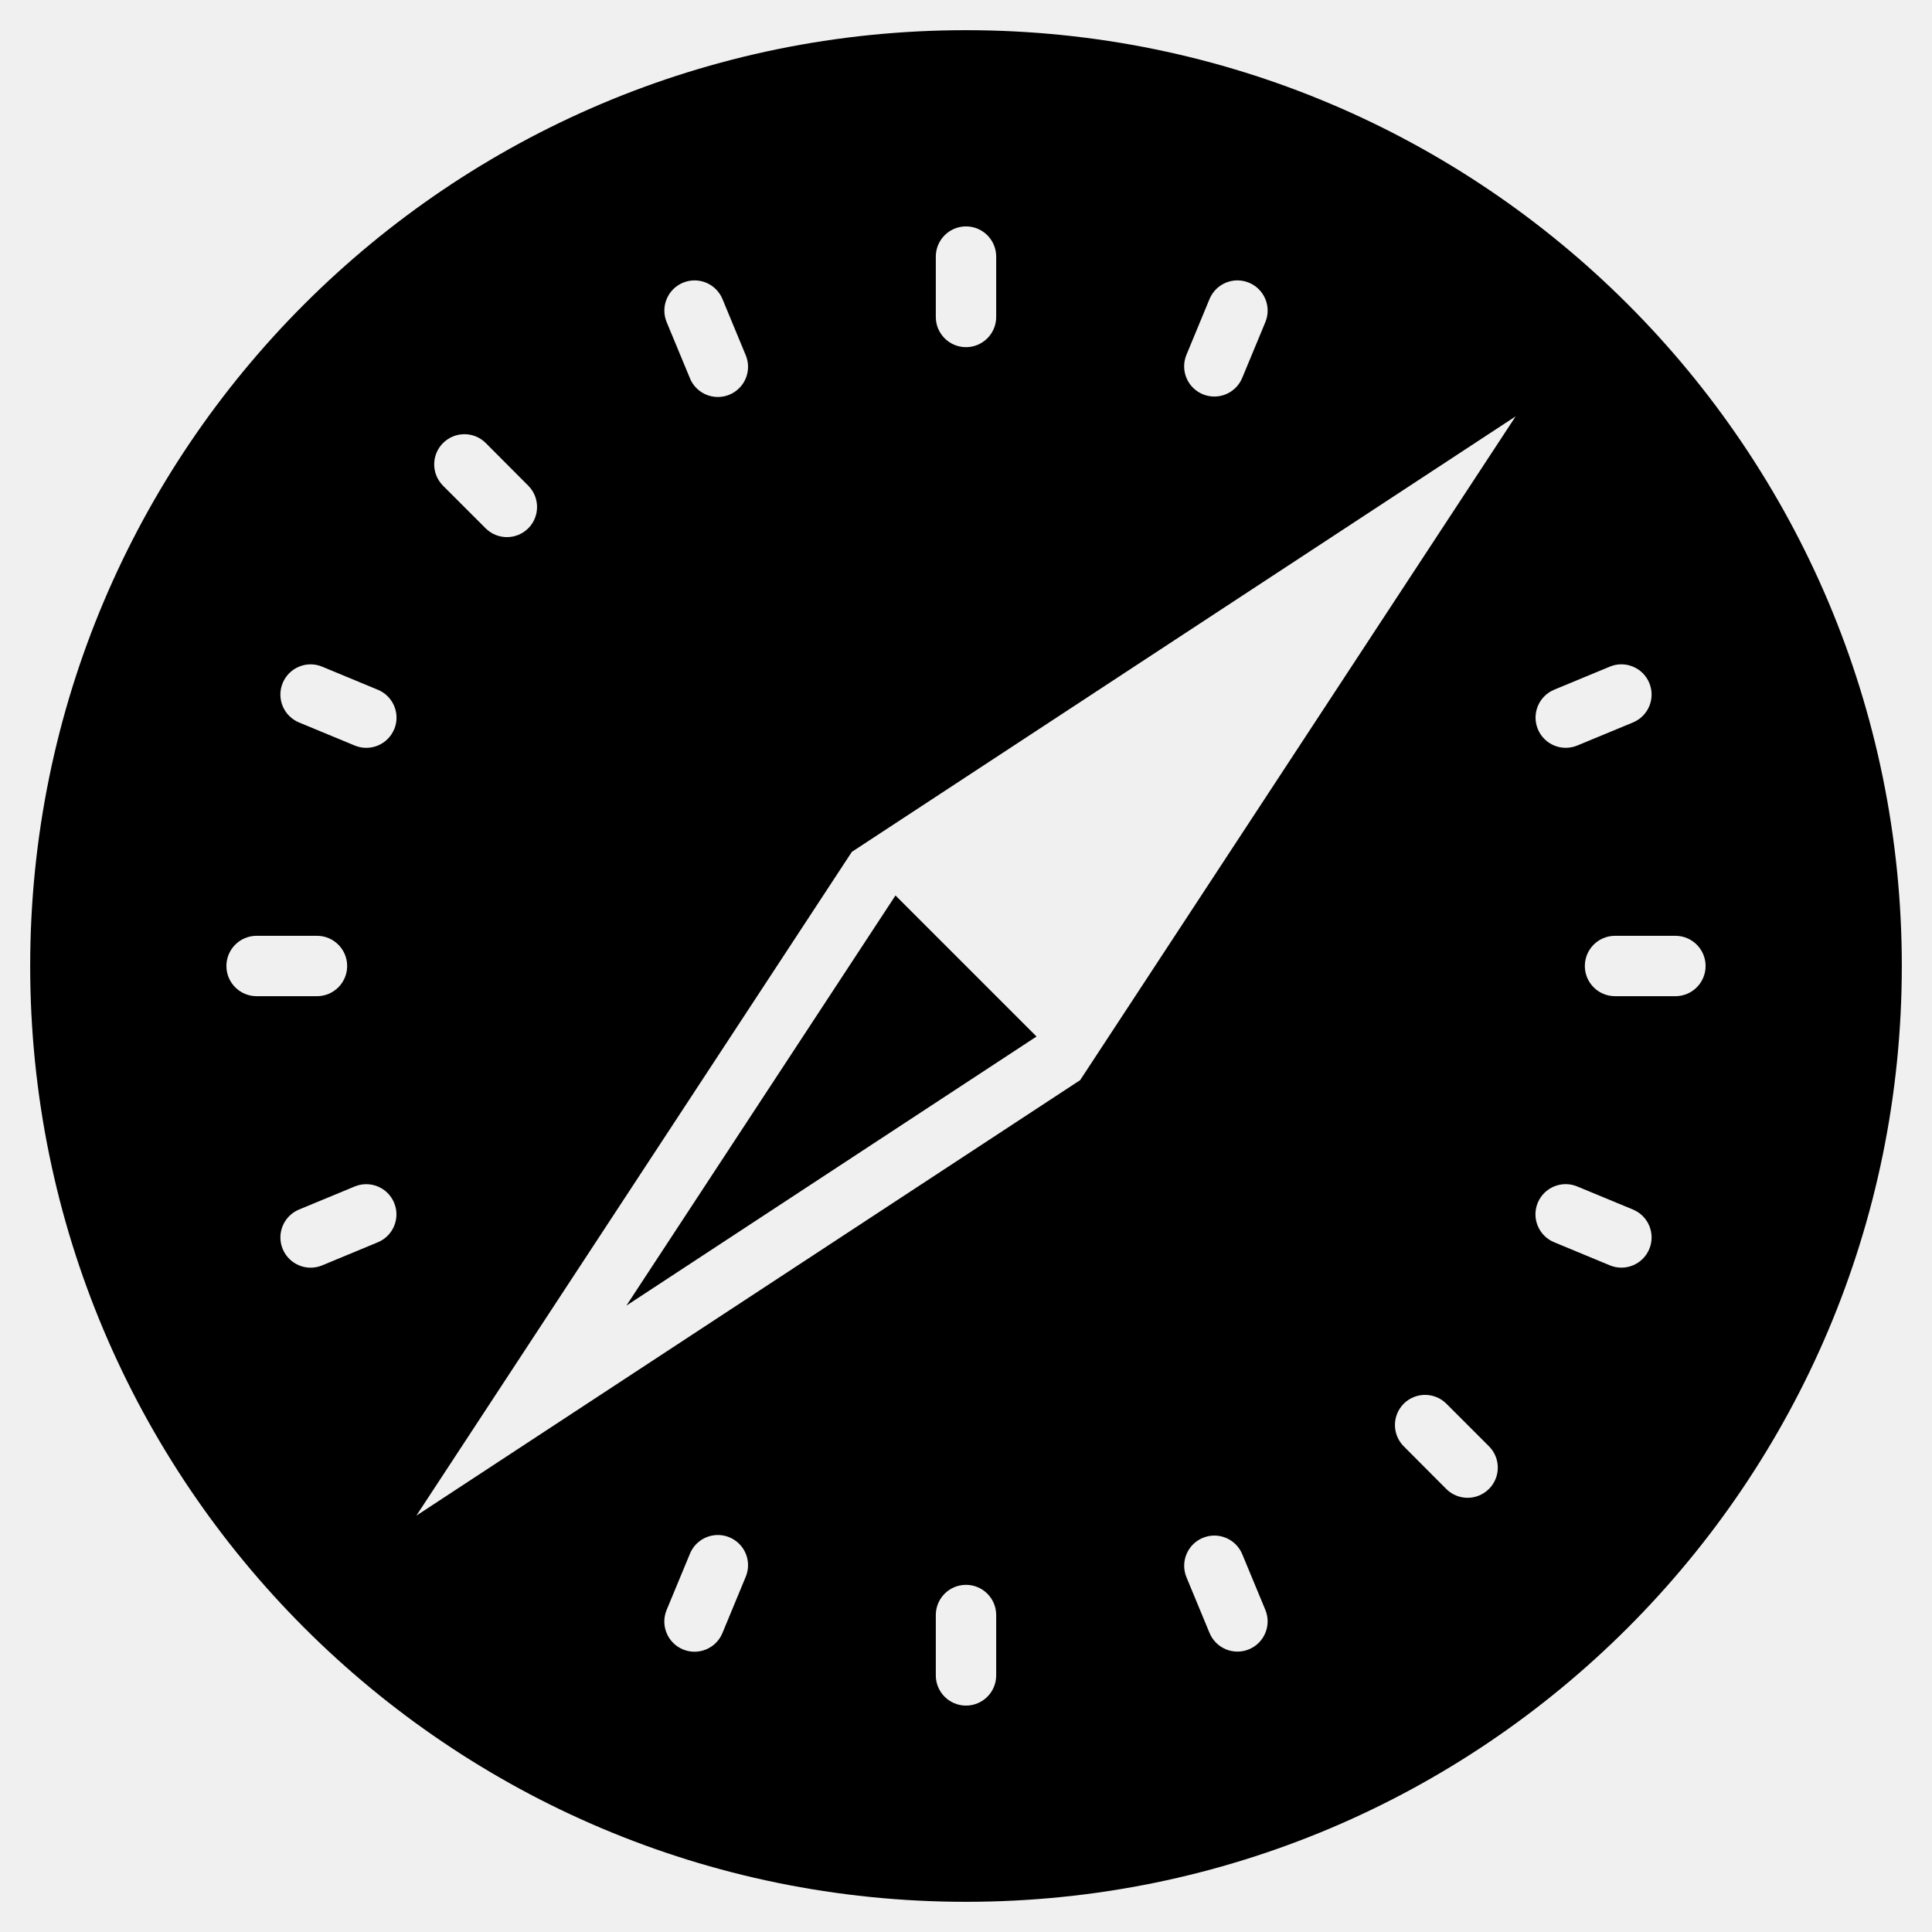
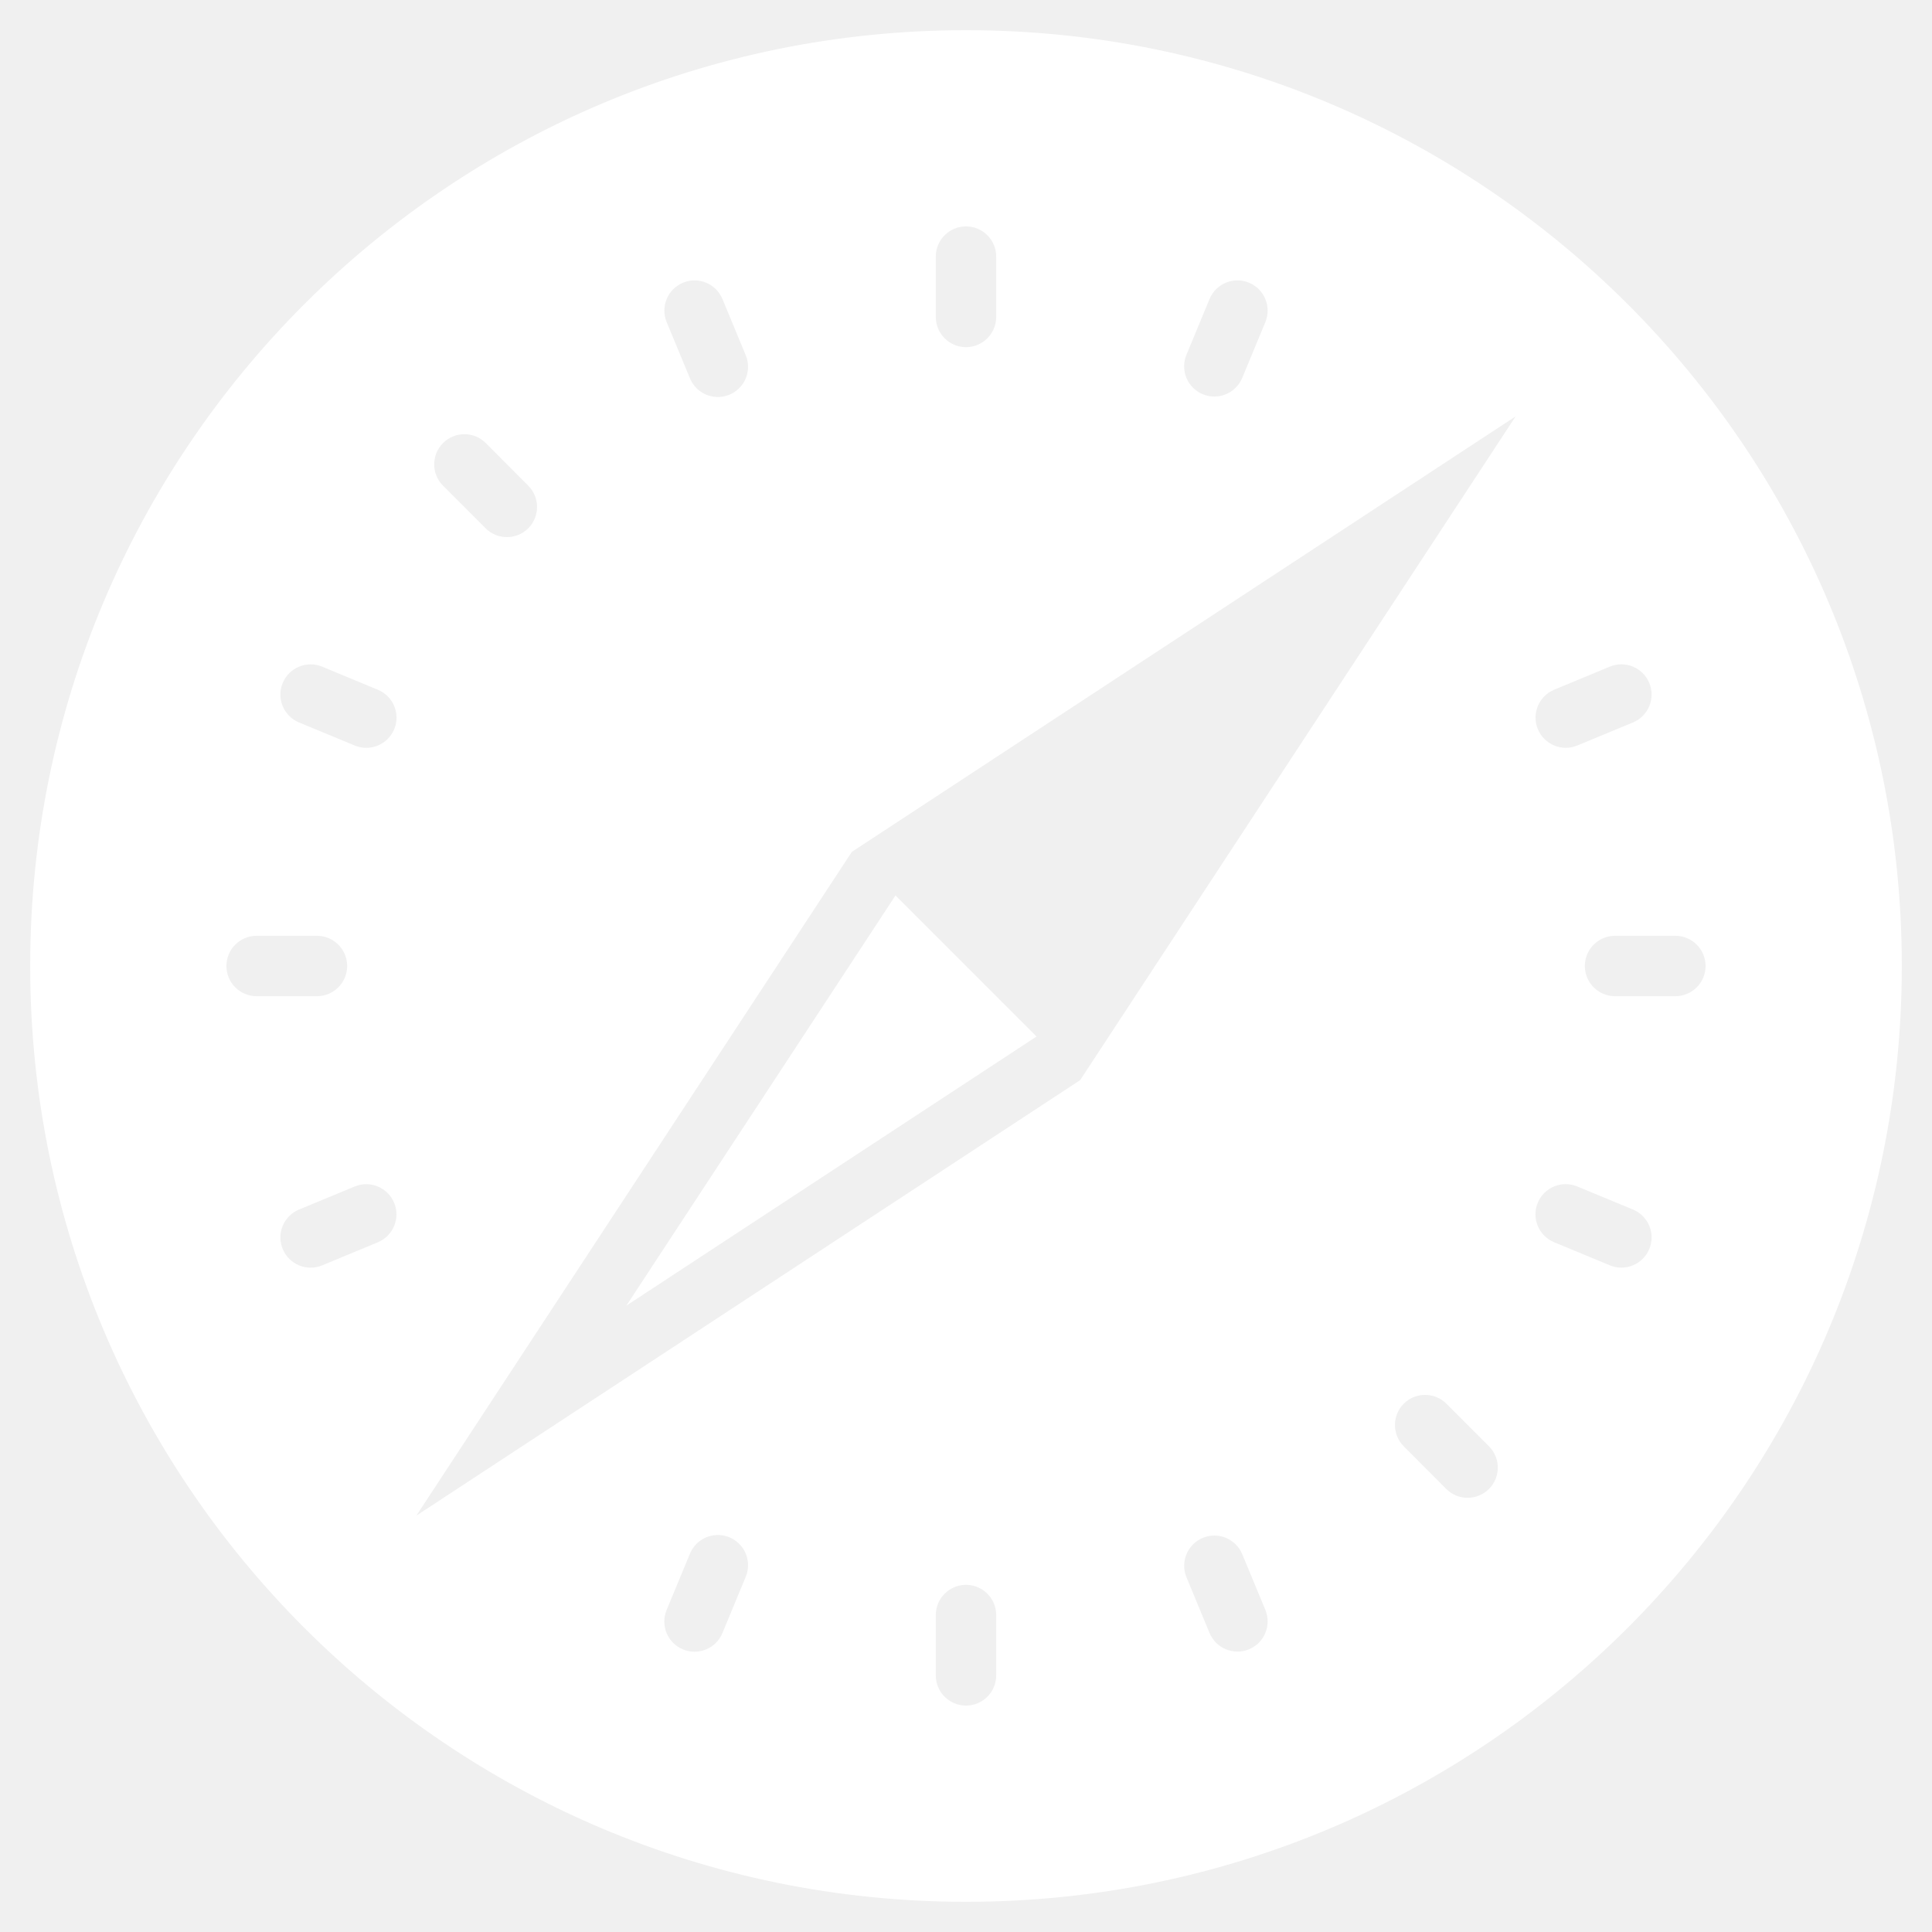
<svg xmlns="http://www.w3.org/2000/svg" aria-hidden="true" focusable="false" data-prefix="fab" data-icon="safari" class="svg-inline--fa fa-safari fa-w-16  footIcon" role="img" viewBox="0 0 512 512">
-   <path fill="currentColor" d="M274.69,274.69l-37.38-37.38L166,346ZM256,8C119,8,8,119,8,256S119,504,256,504,504,393,504,256,393,8,256,8ZM411.85,182.79l14.78-6.13A8,8,0,0,1,437.08,181h0a8,8,0,0,1-4.33,10.46L418,197.57a8,8,0,0,1-10.45-4.33h0A8,8,0,0,1,411.85,182.79ZM314.43,94l6.12-14.78A8,8,0,0,1,331,74.92h0a8,8,0,0,1,4.33,10.45l-6.13,14.78a8,8,0,0,1-10.45,4.33h0A8,8,0,0,1,314.43,94ZM256,60h0a8,8,0,0,1,8,8V84a8,8,0,0,1-8,8h0a8,8,0,0,1-8-8V68A8,8,0,0,1,256,60ZM181,74.92a8,8,0,0,1,10.46,4.33L197.57,94a8,8,0,1,1-14.78,6.12l-6.13-14.78A8,8,0,0,1,181,74.92Zm-63.58,42.49h0a8,8,0,0,1,11.31,0L140,128.72A8,8,0,0,1,140,140h0a8,8,0,0,1-11.31,0l-11.31-11.31A8,8,0,0,1,117.41,117.41ZM60,256h0a8,8,0,0,1,8-8H84a8,8,0,0,1,8,8h0a8,8,0,0,1-8,8H68A8,8,0,0,1,60,256Zm40.15,73.21-14.78,6.13A8,8,0,0,1,74.92,331h0a8,8,0,0,1,4.33-10.46L94,314.43a8,8,0,0,1,10.45,4.33h0A8,8,0,0,1,100.15,329.21Zm4.33-136h0A8,8,0,0,1,94,197.57l-14.78-6.12A8,8,0,0,1,74.92,181h0a8,8,0,0,1,10.45-4.33l14.78,6.13A8,8,0,0,1,104.48,193.24ZM197.57,418l-6.12,14.78a8,8,0,0,1-14.79-6.12l6.13-14.78A8,8,0,1,1,197.57,418ZM264,444a8,8,0,0,1-8,8h0a8,8,0,0,1-8-8V428a8,8,0,0,1,8-8h0a8,8,0,0,1,8,8Zm67-6.92h0a8,8,0,0,1-10.46-4.33L314.43,418a8,8,0,0,1,4.33-10.45h0a8,8,0,0,1,10.45,4.33l6.13,14.78A8,8,0,0,1,331,437.08Zm63.58-42.49h0a8,8,0,0,1-11.31,0L372,383.28A8,8,0,0,1,372,372h0a8,8,0,0,1,11.31,0l11.31,11.31A8,8,0,0,1,394.59,394.59ZM286.25,286.25,110.34,401.66,225.75,225.75,401.66,110.34ZM437.08,331h0a8,8,0,0,1-10.45,4.33l-14.78-6.13a8,8,0,0,1-4.33-10.45h0A8,8,0,0,1,418,314.43l14.78,6.12A8,8,0,0,1,437.08,331ZM444,264H428a8,8,0,0,1-8-8h0a8,8,0,0,1,8-8h16a8,8,0,0,1,8,8h0A8,8,0,0,1,444,264Z" />
+   <path fill="#fff" d="M274.69,274.69l-37.38-37.38L166,346ZM256,8C119,8,8,119,8,256S119,504,256,504,504,393,504,256,393,8,256,8ZM411.85,182.79l14.78-6.13A8,8,0,0,1,437.08,181h0a8,8,0,0,1-4.33,10.46L418,197.57a8,8,0,0,1-10.45-4.33h0A8,8,0,0,1,411.85,182.79ZM314.43,94l6.12-14.78A8,8,0,0,1,331,74.92h0a8,8,0,0,1,4.33,10.45l-6.13,14.78a8,8,0,0,1-10.45,4.33h0A8,8,0,0,1,314.43,94ZM256,60h0a8,8,0,0,1,8,8V84a8,8,0,0,1-8,8h0a8,8,0,0,1-8-8V68A8,8,0,0,1,256,60ZM181,74.92a8,8,0,0,1,10.46,4.33L197.57,94a8,8,0,1,1-14.78,6.12l-6.13-14.78A8,8,0,0,1,181,74.92Zm-63.58,42.49h0a8,8,0,0,1,11.31,0L140,128.72A8,8,0,0,1,140,140h0a8,8,0,0,1-11.31,0l-11.31-11.31A8,8,0,0,1,117.41,117.41ZM60,256h0a8,8,0,0,1,8-8H84a8,8,0,0,1,8,8h0a8,8,0,0,1-8,8H68A8,8,0,0,1,60,256Zm40.15,73.21-14.78,6.13A8,8,0,0,1,74.92,331h0a8,8,0,0,1,4.33-10.46L94,314.43a8,8,0,0,1,10.45,4.33h0A8,8,0,0,1,100.15,329.21Zm4.33-136h0A8,8,0,0,1,94,197.57l-14.78-6.12A8,8,0,0,1,74.92,181h0a8,8,0,0,1,10.45-4.33l14.78,6.13A8,8,0,0,1,104.48,193.24ZM197.57,418l-6.12,14.78a8,8,0,0,1-14.79-6.12l6.13-14.78A8,8,0,1,1,197.57,418ZM264,444a8,8,0,0,1-8,8h0a8,8,0,0,1-8-8V428a8,8,0,0,1,8-8h0a8,8,0,0,1,8,8Zm67-6.92h0a8,8,0,0,1-10.46-4.33L314.43,418a8,8,0,0,1,4.33-10.45h0a8,8,0,0,1,10.45,4.33l6.13,14.78A8,8,0,0,1,331,437.08Zm63.58-42.49h0a8,8,0,0,1-11.31,0L372,383.28A8,8,0,0,1,372,372h0a8,8,0,0,1,11.31,0l11.31,11.31A8,8,0,0,1,394.59,394.59ZM286.25,286.25,110.34,401.66,225.75,225.75,401.66,110.34ZM437.08,331h0a8,8,0,0,1-10.45,4.33l-14.78-6.13a8,8,0,0,1-4.33-10.45h0A8,8,0,0,1,418,314.43l14.78,6.12A8,8,0,0,1,437.08,331ZM444,264H428a8,8,0,0,1-8-8h0a8,8,0,0,1,8-8h16a8,8,0,0,1,8,8h0A8,8,0,0,1,444,264Z" />
</svg>
